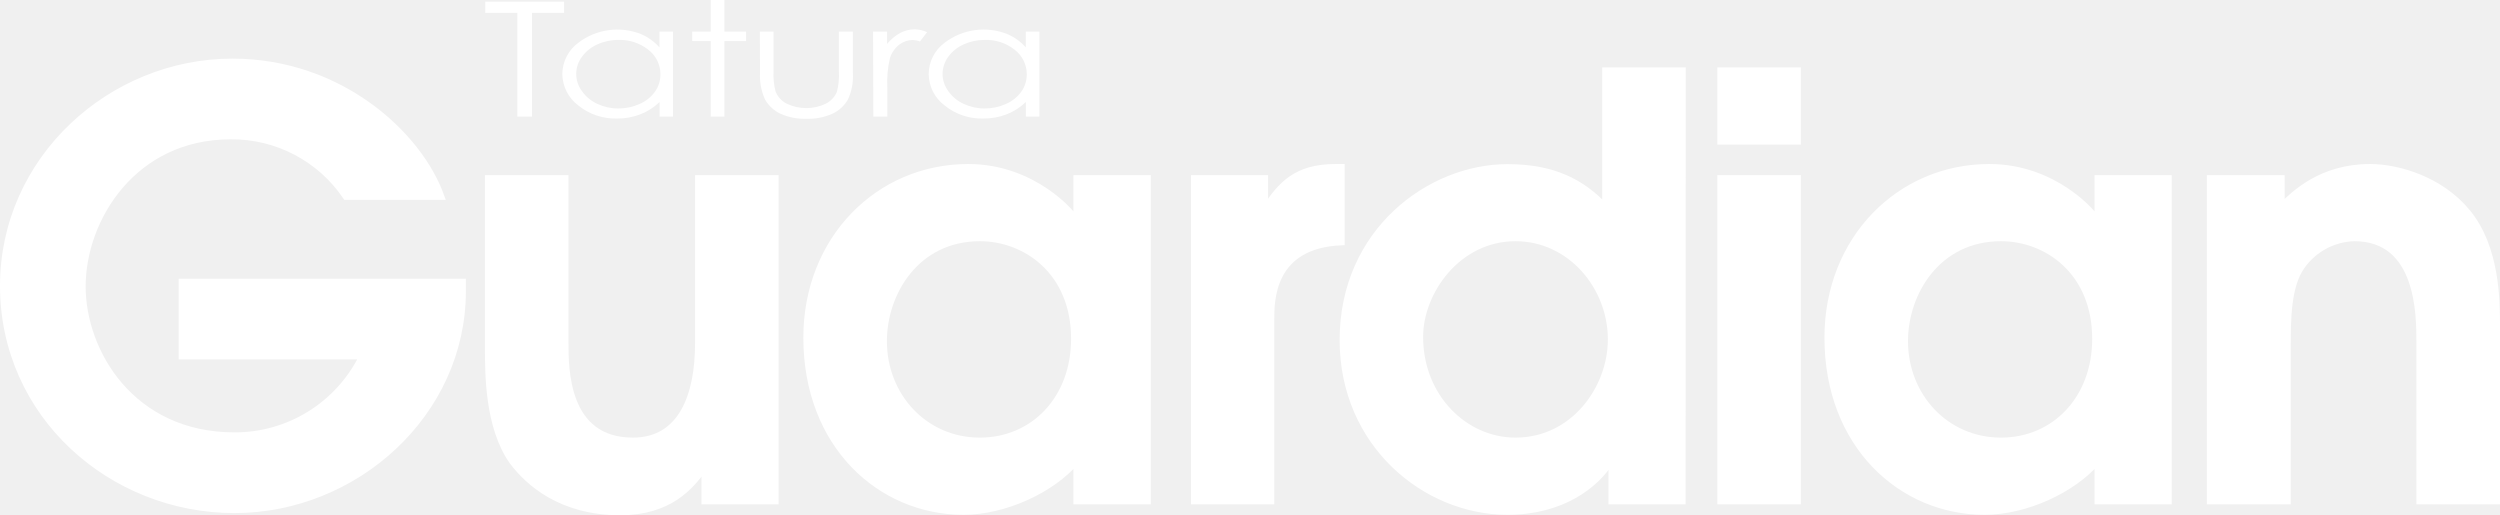
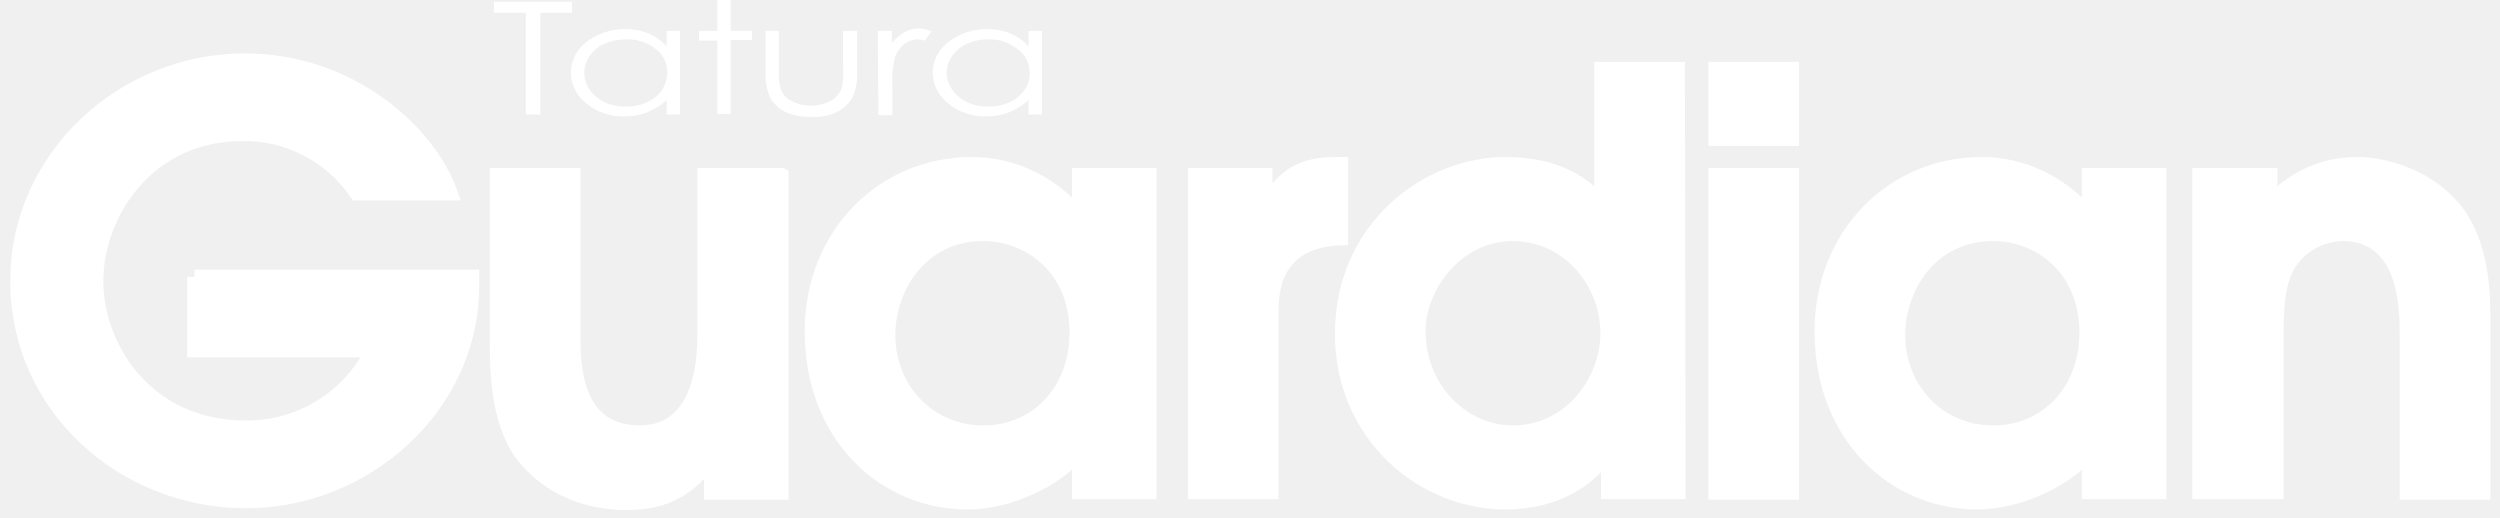
- <svg xmlns="http://www.w3.org/2000/svg" id="Layer_1" data-name="Layer 1" viewBox="0 0 405.15 83.43">
-   <defs>
-     <style>.cls-1,.cls-2{fill:#fff;}.cls-1{stroke:#fff;stroke-miterlimit:10;}</style>
-   </defs>
-   <path class="cls-1" d="M29.46,45.67H75v1.51c0,19.9-17.45,35.47-37,35.47C18.05,82.65.5,67.27.5,46.33.5,25.76,18,10,37.67,10,55.21,10,68,21.89,71.53,31.89H56.06a22.28,22.28,0,0,0-18.68-9.81c-15.75,0-24,13.4-24,24.34,0,10.66,8,24.15,24.62,24.15A23,23,0,0,0,58.71,57.74H29.46Z" />
-   <path class="cls-1" d="M125.68,28.88V81.23h-11.5V76H114c-2.08,2.83-5.47,7-13.49,7-9.53,0-14.91-4.72-17.55-8.3-3.87-5.57-3.87-14.06-3.87-18.4V28.88H91.63V55.57c0,4.25,0,15.85,10.94,15.85,7.93,0,10.57-7.45,10.57-15.75V28.88Z" />
-   <path class="cls-1" d="M186,81.23H174.46V74.72c-4,4.72-11.7,8.21-18.3,8.21-13.49,0-25.47-10.76-25.47-28.21,0-16,11.69-27.64,26.22-27.64,10.66,0,17,7.64,17.36,8.4h.19v-6.6H186ZM158.8,38.59c-10.29,0-15.57,8.87-15.57,16.7,0,8.87,6.61,16.13,15.57,16.13,8.68,0,15.28-6.79,15.28-16.51C174.08,44.06,166.25,38.59,158.8,38.59Z" />
-   <path class="cls-1" d="M193.51,28.88H205V33.5h.19c2.36-3.4,4.72-6.42,11.23-6.42h1V39.25c-11.41.47-11.41,9.43-11.41,12.55V81.23H193.51Z" />
-   <path class="cls-1" d="M272.67,81.23h-11.5V74.81H261c-2.36,3.78-7.83,8.12-16.7,8.12-13.3,0-26.7-10.94-26.7-27.83,0-17.64,14.15-28,26.7-28,7.64,0,12.17,2.55,15.85,6.42V11.42h12.54ZM245.6,71.42c9.43,0,15.47-8.49,15.47-16.41,0-8.59-6.6-16.42-15.47-16.42-9.34,0-15.47,8.68-15.47,16C230.13,64.35,237.39,71.42,245.6,71.42Z" />
-   <path class="cls-1" d="M278.81,11.42h12.54V22.93H278.81Zm0,17.46h12.54V81.23H278.81Z" />
-   <path class="cls-1" d="M351.45,81.23H339.94V74.72c-4,4.72-11.7,8.21-18.31,8.21-13.48,0-25.46-10.76-25.46-28.21,0-16,11.69-27.64,26.22-27.64,10.66,0,17,7.64,17.36,8.4h.19v-6.6h11.51ZM324.28,38.59c-10.29,0-15.57,8.87-15.57,16.7,0,8.87,6.61,16.13,15.57,16.13,8.68,0,15.28-6.79,15.28-16.51C339.56,44.06,331.73,38.59,324.28,38.59Z" />
-   <path class="cls-1" d="M358.14,28.88h11.61V33.4c2.07-2,6.41-6.32,14.34-6.32,4.52,0,11.41,2,15.75,7.27,4.81,5.75,4.81,14.52,4.81,18.58v28.3H392.1V55.38c0-4.34,0-16.79-10.56-16.79A10.76,10.76,0,0,0,373,43.21c-2.26,3.21-2.26,8.68-2.26,13.12v24.9H358.14Z" />
-   <path class="cls-2" d="M78.64,2.09V.27H91.41V2.09h-5.2V18.9H83.84V2.09Z" />
-   <path class="cls-2" d="M109.07,5.12V18.9h-2.18V16.53a9.35,9.35,0,0,1-3.13,2,10.17,10.17,0,0,1-3.79.68,9.52,9.52,0,0,1-6.25-2.12A6.46,6.46,0,0,1,91.13,12a6.35,6.35,0,0,1,2.62-5.09,10.4,10.4,0,0,1,10.12-1.39,8.41,8.41,0,0,1,3,2.16V5.12Zm-8.86,1.35a8.05,8.05,0,0,0-3.41.73,6.13,6.13,0,0,0-2.49,2,4.64,4.64,0,0,0,0,5.57,6.23,6.23,0,0,0,2.51,2.07,7.91,7.91,0,0,0,3.38.74,8.32,8.32,0,0,0,3.45-.73,5.92,5.92,0,0,0,2.5-2,4.77,4.77,0,0,0,.88-2.82,5,5,0,0,0-2-4A7.43,7.43,0,0,0,100.21,6.47Z" />
-   <path class="cls-2" d="M115.18,0h2.22V5.12h3.51V6.65H117.4V18.9h-2.22V6.65h-3V5.12h3Z" />
-   <path class="cls-2" d="M123.14,5.12h2.22v6.43a10.85,10.85,0,0,0,.32,3.25,3.77,3.77,0,0,0,1.81,2,7.36,7.36,0,0,0,6.35,0,3.93,3.93,0,0,0,1.78-1.88,10.88,10.88,0,0,0,.33-3.39V5.12h2.27v6.76a8.89,8.89,0,0,1-.83,4.3,5.72,5.72,0,0,1-2.51,2.26,9.55,9.55,0,0,1-4.18.81,9.72,9.72,0,0,1-4.21-.81A5.73,5.73,0,0,1,124,16.16a9.2,9.2,0,0,1-.83-4.4Z" />
-   <path class="cls-2" d="M141.49,5.12h2.27v2a7.22,7.22,0,0,1,2.13-1.78,5,5,0,0,1,2.35-.59,4.86,4.86,0,0,1,2,.47l-1.15,1.5a3.79,3.79,0,0,0-1.18-.24,3.64,3.64,0,0,0-2.13.72,4.49,4.49,0,0,0-1.57,2.26,17.34,17.34,0,0,0-.41,4.77V18.9h-2.27Z" />
-   <path class="cls-2" d="M168.44,5.12V18.9h-2.19V16.53a9.41,9.41,0,0,1-3.12,2,10.19,10.19,0,0,1-3.8.68,9.49,9.49,0,0,1-6.24-2.12A6.43,6.43,0,0,1,150.5,12a6.36,6.36,0,0,1,2.61-5.09,10.42,10.42,0,0,1,10.13-1.39,8.37,8.37,0,0,1,3,2.16V5.12Zm-8.86,1.35a8.13,8.13,0,0,0-3.42.73,6.27,6.27,0,0,0-2.49,2,4.82,4.82,0,0,0-.92,2.79,4.76,4.76,0,0,0,.93,2.78,6.17,6.17,0,0,0,2.51,2.07,7.86,7.86,0,0,0,3.37.74,8.25,8.25,0,0,0,3.45-.73,6,6,0,0,0,2.51-2,4.84,4.84,0,0,0,.88-2.82,5,5,0,0,0-2-4A7.44,7.44,0,0,0,159.58,6.47Z" />
+ <svg xmlns="http://www.w3.org/2000/svg" width="174" height="36" viewBox="0 0 174 36">
+   <g fill="#FFF" fill-rule="nonzero">
+     <path stroke="#FFF" d="M13.528 19.271h19.324v.633c0 8.391-7.432 14.97-15.714 14.97-8.494 0-15.926-6.494-15.926-15.308 0-8.686 7.432-15.35 15.799-15.35 7.432 0 12.868 5.019 14.354 9.236h-6.54a9.458 9.458 0 0 0-7.942-4.133c-6.71 0-10.192 5.65-10.192 10.247 0 4.512 3.397 10.205 10.447 10.205 3.738 0 7.135-2.066 8.791-5.398h-12.4v-5.102zM54.384 12.187v22.096H49.5v-2.235h-.085C48.523 33.228 47.079 35 43.68 35c-4.034 0-6.327-1.982-7.432-3.5-1.656-2.361-1.656-5.946-1.656-7.759V12.187h5.309v11.259c0 1.77 0 6.662 4.629 6.662 3.355 0 4.502-3.162 4.502-6.662v-11.26h5.35zM79.993 34.241h-4.884V31.5c-1.7 1.982-4.97 3.458-7.772 3.458-5.734 0-10.83-4.554-10.83-11.892 0-6.747 4.969-11.638 11.127-11.638 4.544 0 7.22 3.205 7.39 3.542h.085v-2.783h4.884V34.24zM68.44 16.277c-4.374 0-6.625 3.753-6.625 7.042 0 3.753 2.803 6.79 6.625 6.79 3.695 0 6.498-2.868 6.498-6.958 0-4.555-3.355-6.874-6.498-6.874zM83.178 12.187h4.884v1.94h.085c1.019-1.434 1.996-2.7 4.756-2.7h.425v5.145c-4.842.169-4.842 3.964-4.842 5.271v12.398h-5.308V12.187zM116.813 34.241h-4.884v-2.699h-.085c-1.019 1.603-3.312 3.416-7.092 3.416-5.648 0-11.34-4.597-11.34-11.723 0-7.422 5.989-11.807 11.34-11.807 3.228 0 5.181 1.054 6.71 2.699v-9.32h5.309l.042 29.434zm-11.509-4.133c3.992 0 6.583-3.584 6.583-6.915 0-3.627-2.803-6.916-6.583-6.916-3.95 0-6.583 3.669-6.583 6.747 0 4.09 3.1 7.084 6.583 7.084zM119.404 4.807h5.309v4.85h-5.309v-4.85zm0 7.38h5.309v22.096h-5.309V12.187zM150.279 34.241h-4.884V31.5c-1.699 1.982-4.969 3.458-7.772 3.458-5.733 0-10.83-4.554-10.83-11.892 0-6.747 4.97-11.638 11.127-11.638 4.545 0 7.22 3.205 7.39 3.542h.085v-2.783h4.884V34.24zm-11.552-17.964c-4.374 0-6.625 3.753-6.625 7.042 0 3.753 2.803 6.79 6.625 6.79 3.695 0 6.498-2.868 6.498-6.958 0-4.555-3.355-6.874-6.498-6.874zM153.082 12.187h4.926v1.897c.892-.843 2.718-2.656 6.073-2.656 1.912 0 4.842.843 6.71 3.078 2.04 2.446 2.04 6.114 2.04 7.843v11.934h-5.31V23.361c0-1.813 0-7.084-4.501-7.084-1.444.042-2.803.76-3.61 1.94-.977 1.35-.977 3.669-.977 5.524v10.5h-5.351V12.187z" />
+     <path d="M34.38.886v-.76h5.437v.76h-2.209V7.97H36.59V.886zM47.334 2.15v5.82H46.4V6.958c-.383.38-.85.632-1.317.843-.51.211-1.062.295-1.614.295a3.906 3.906 0 0 1-2.633-.885c-.68-.506-1.104-1.307-1.104-2.15 0-.844.425-1.645 1.104-2.151a4.47 4.47 0 0 1 4.29-.59c.467.21.934.505 1.274.927V2.151h.934zm-3.78.591c-.51 0-.977.084-1.444.295a2.314 2.314 0 0 0-1.062.844 2.015 2.015 0 0 0 0 2.361c.255.38.637.675 1.062.886.467.21.934.295 1.444.295.51 0 1.02-.085 1.444-.295a2.314 2.314 0 0 0 1.062-.844c.255-.38.382-.801.382-1.223 0-.674-.297-1.307-.85-1.687a3.17 3.17 0 0 0-2.038-.632zM49.924 0h.935v2.15h1.486v.633H50.86v5.145h-.935V2.825H48.65v-.674h1.274zM53.28 2.15h.934v2.7c-.043.463 0 .927.127 1.349.128.38.425.674.765.843.85.422 1.826.422 2.675 0 .34-.169.595-.464.765-.801.127-.464.17-.928.127-1.434V2.151h.977v2.867a3.744 3.744 0 0 1-.34 1.813 2.601 2.601 0 0 1-1.062.97 3.649 3.649 0 0 1-1.783.338c-.595 0-1.232-.085-1.784-.338a2.601 2.601 0 0 1-1.062-.97 4.01 4.01 0 0 1-.34-1.855V2.15zM61.094 2.15h.977v.844c.254-.295.552-.548.891-.76a2.029 2.029 0 0 1 1.02-.252c.297 0 .594.084.85.21l-.468.633a2.146 2.146 0 0 0-.51-.084c-.34 0-.637.126-.892.295-.297.253-.552.59-.679.97a6.539 6.539 0 0 0-.17 2.024v1.982h-.977l-.042-5.861zM72.518 2.15v5.82h-.934V6.958c-.383.38-.85.632-1.317.843-.51.211-1.062.295-1.614.295a3.906 3.906 0 0 1-2.633-.885c-.68-.506-1.104-1.307-1.104-2.15 0-.844.425-1.645 1.104-2.151a4.47 4.47 0 0 1 4.29-.59c.467.21.934.505 1.274.927V2.151h.934zm-3.737.591c-.51 0-.977.084-1.444.295-.425.169-.765.464-1.062.844a1.963 1.963 0 0 0-.382 1.18c0 .422.127.844.382 1.181.255.38.637.675 1.062.886.467.21.934.295 1.444.295.51 0 1.019-.085 1.444-.295a2.314 2.314 0 0 0 1.061-.844c.255-.337.383-.759.383-1.18 0-.675-.298-1.308-.85-1.687-.594-.464-1.316-.717-2.038-.675z" />
+   </g>
</svg>
